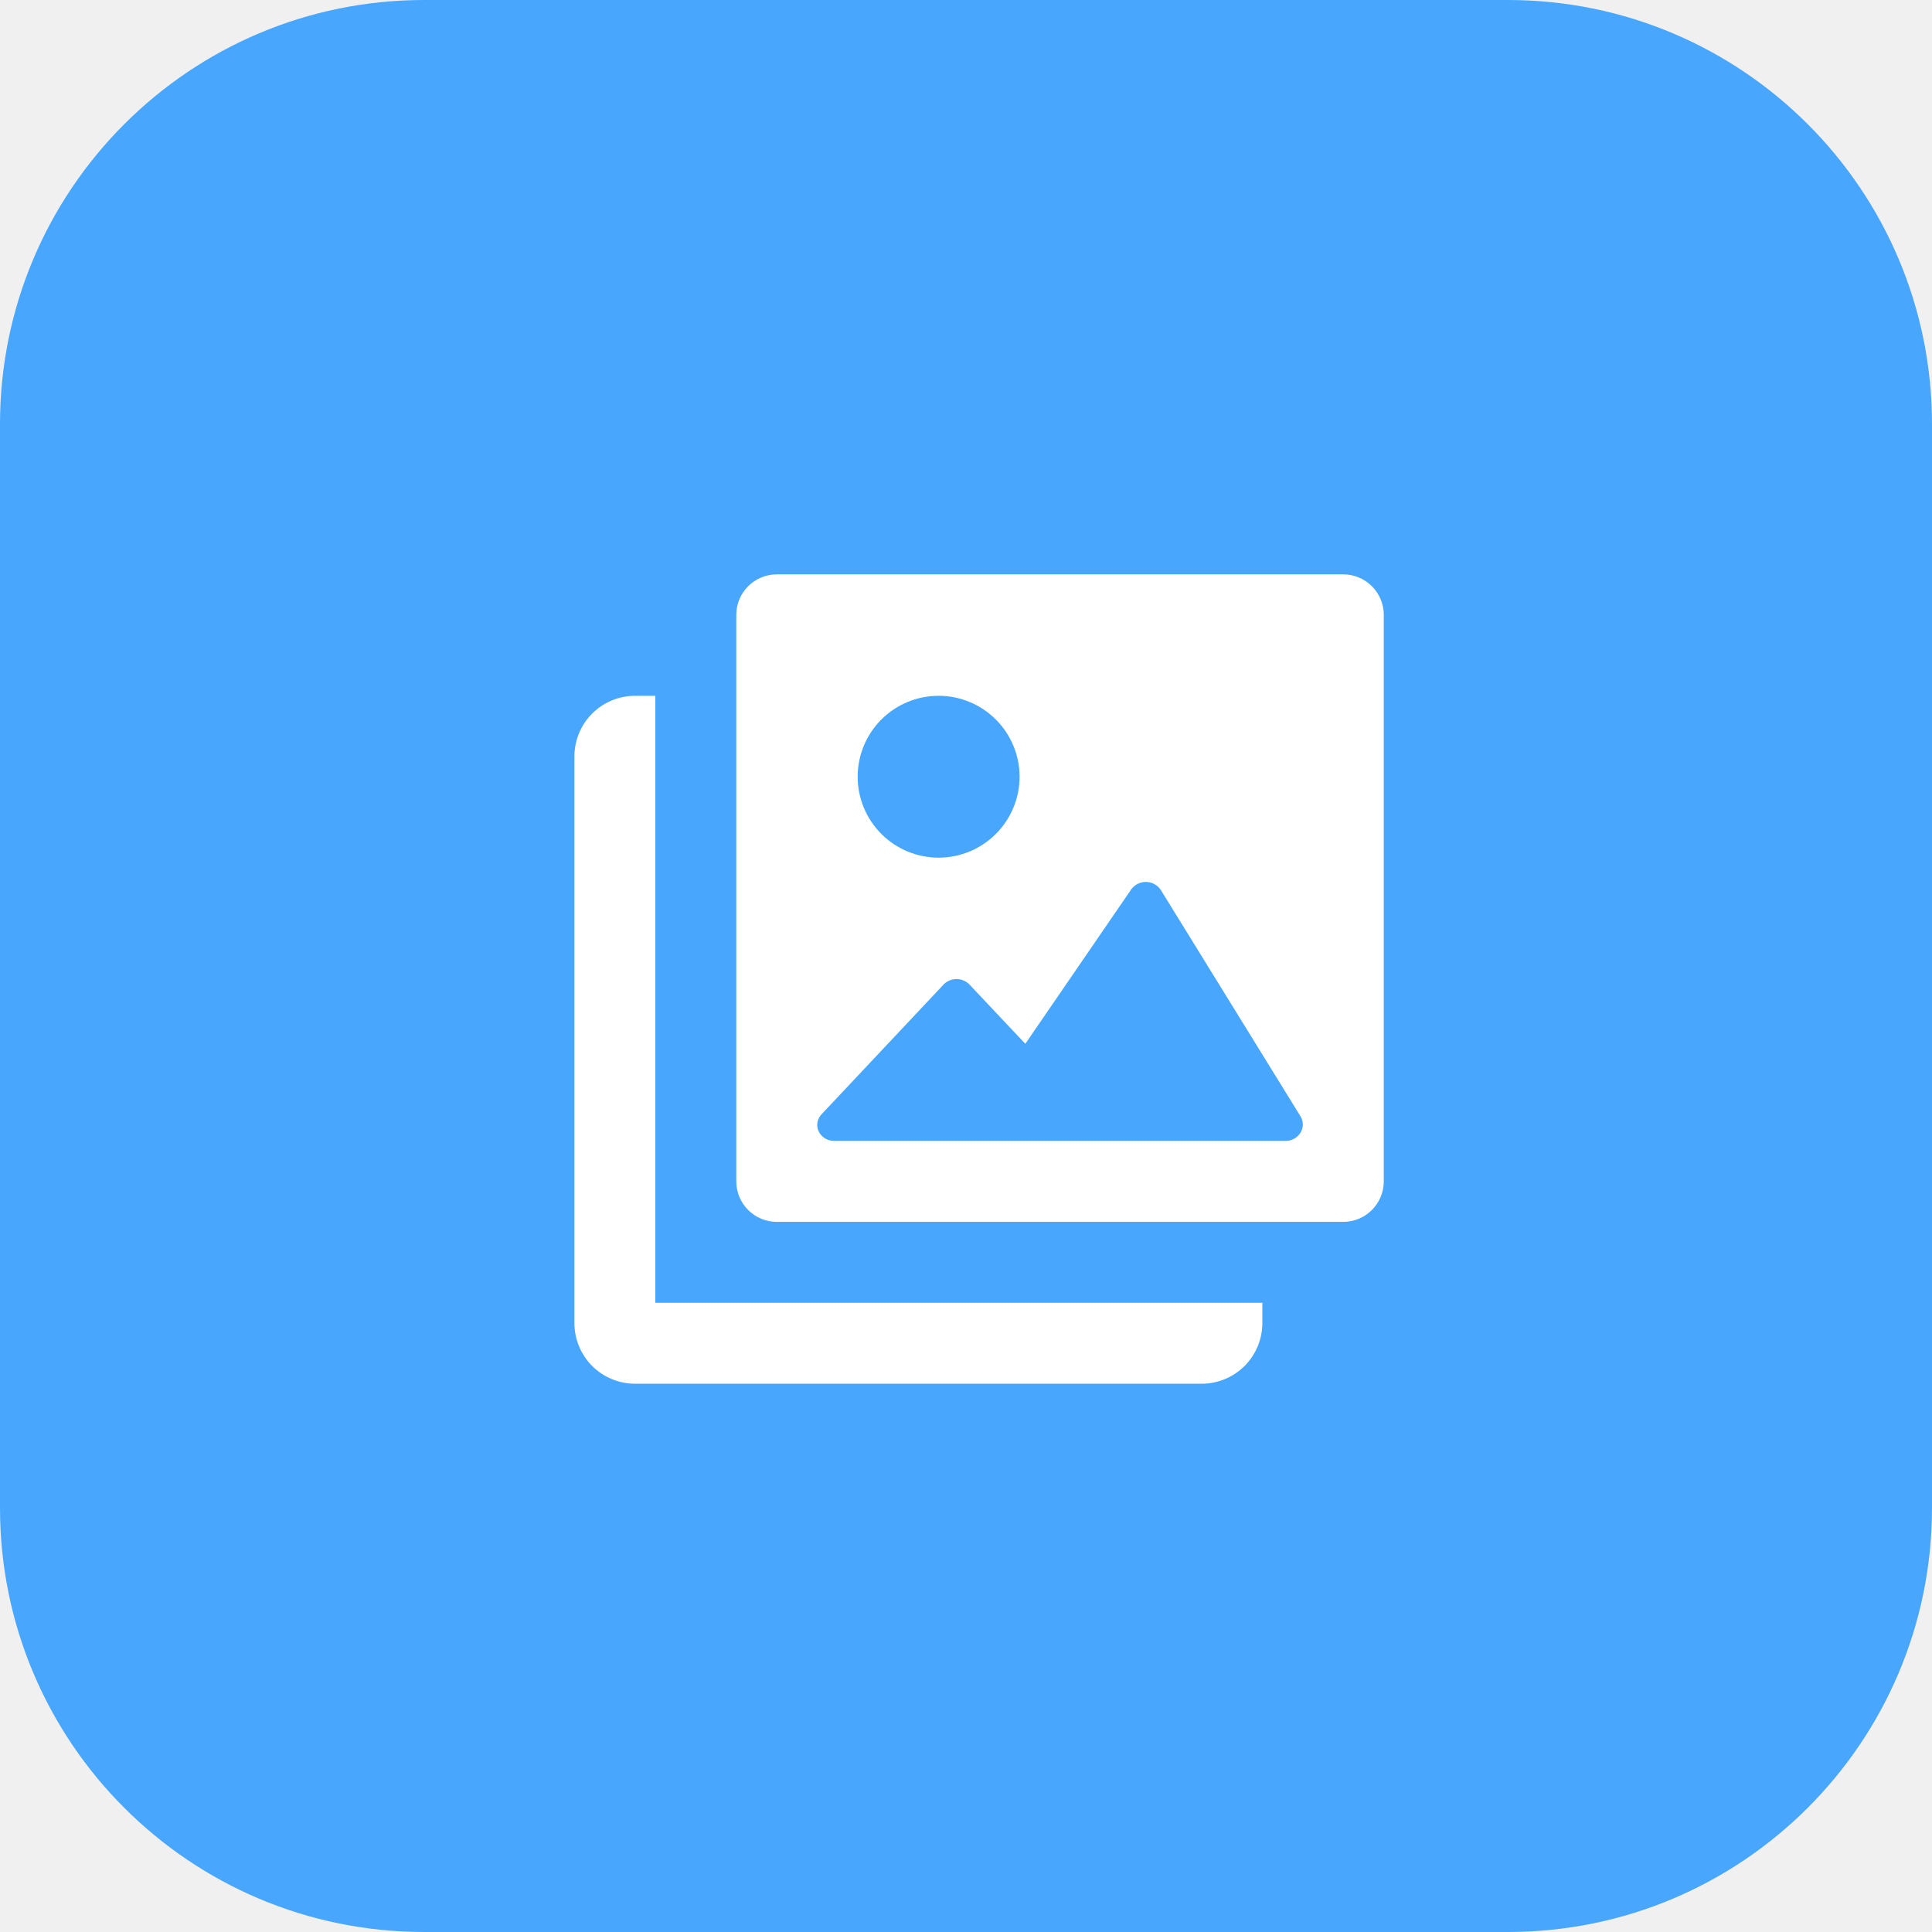
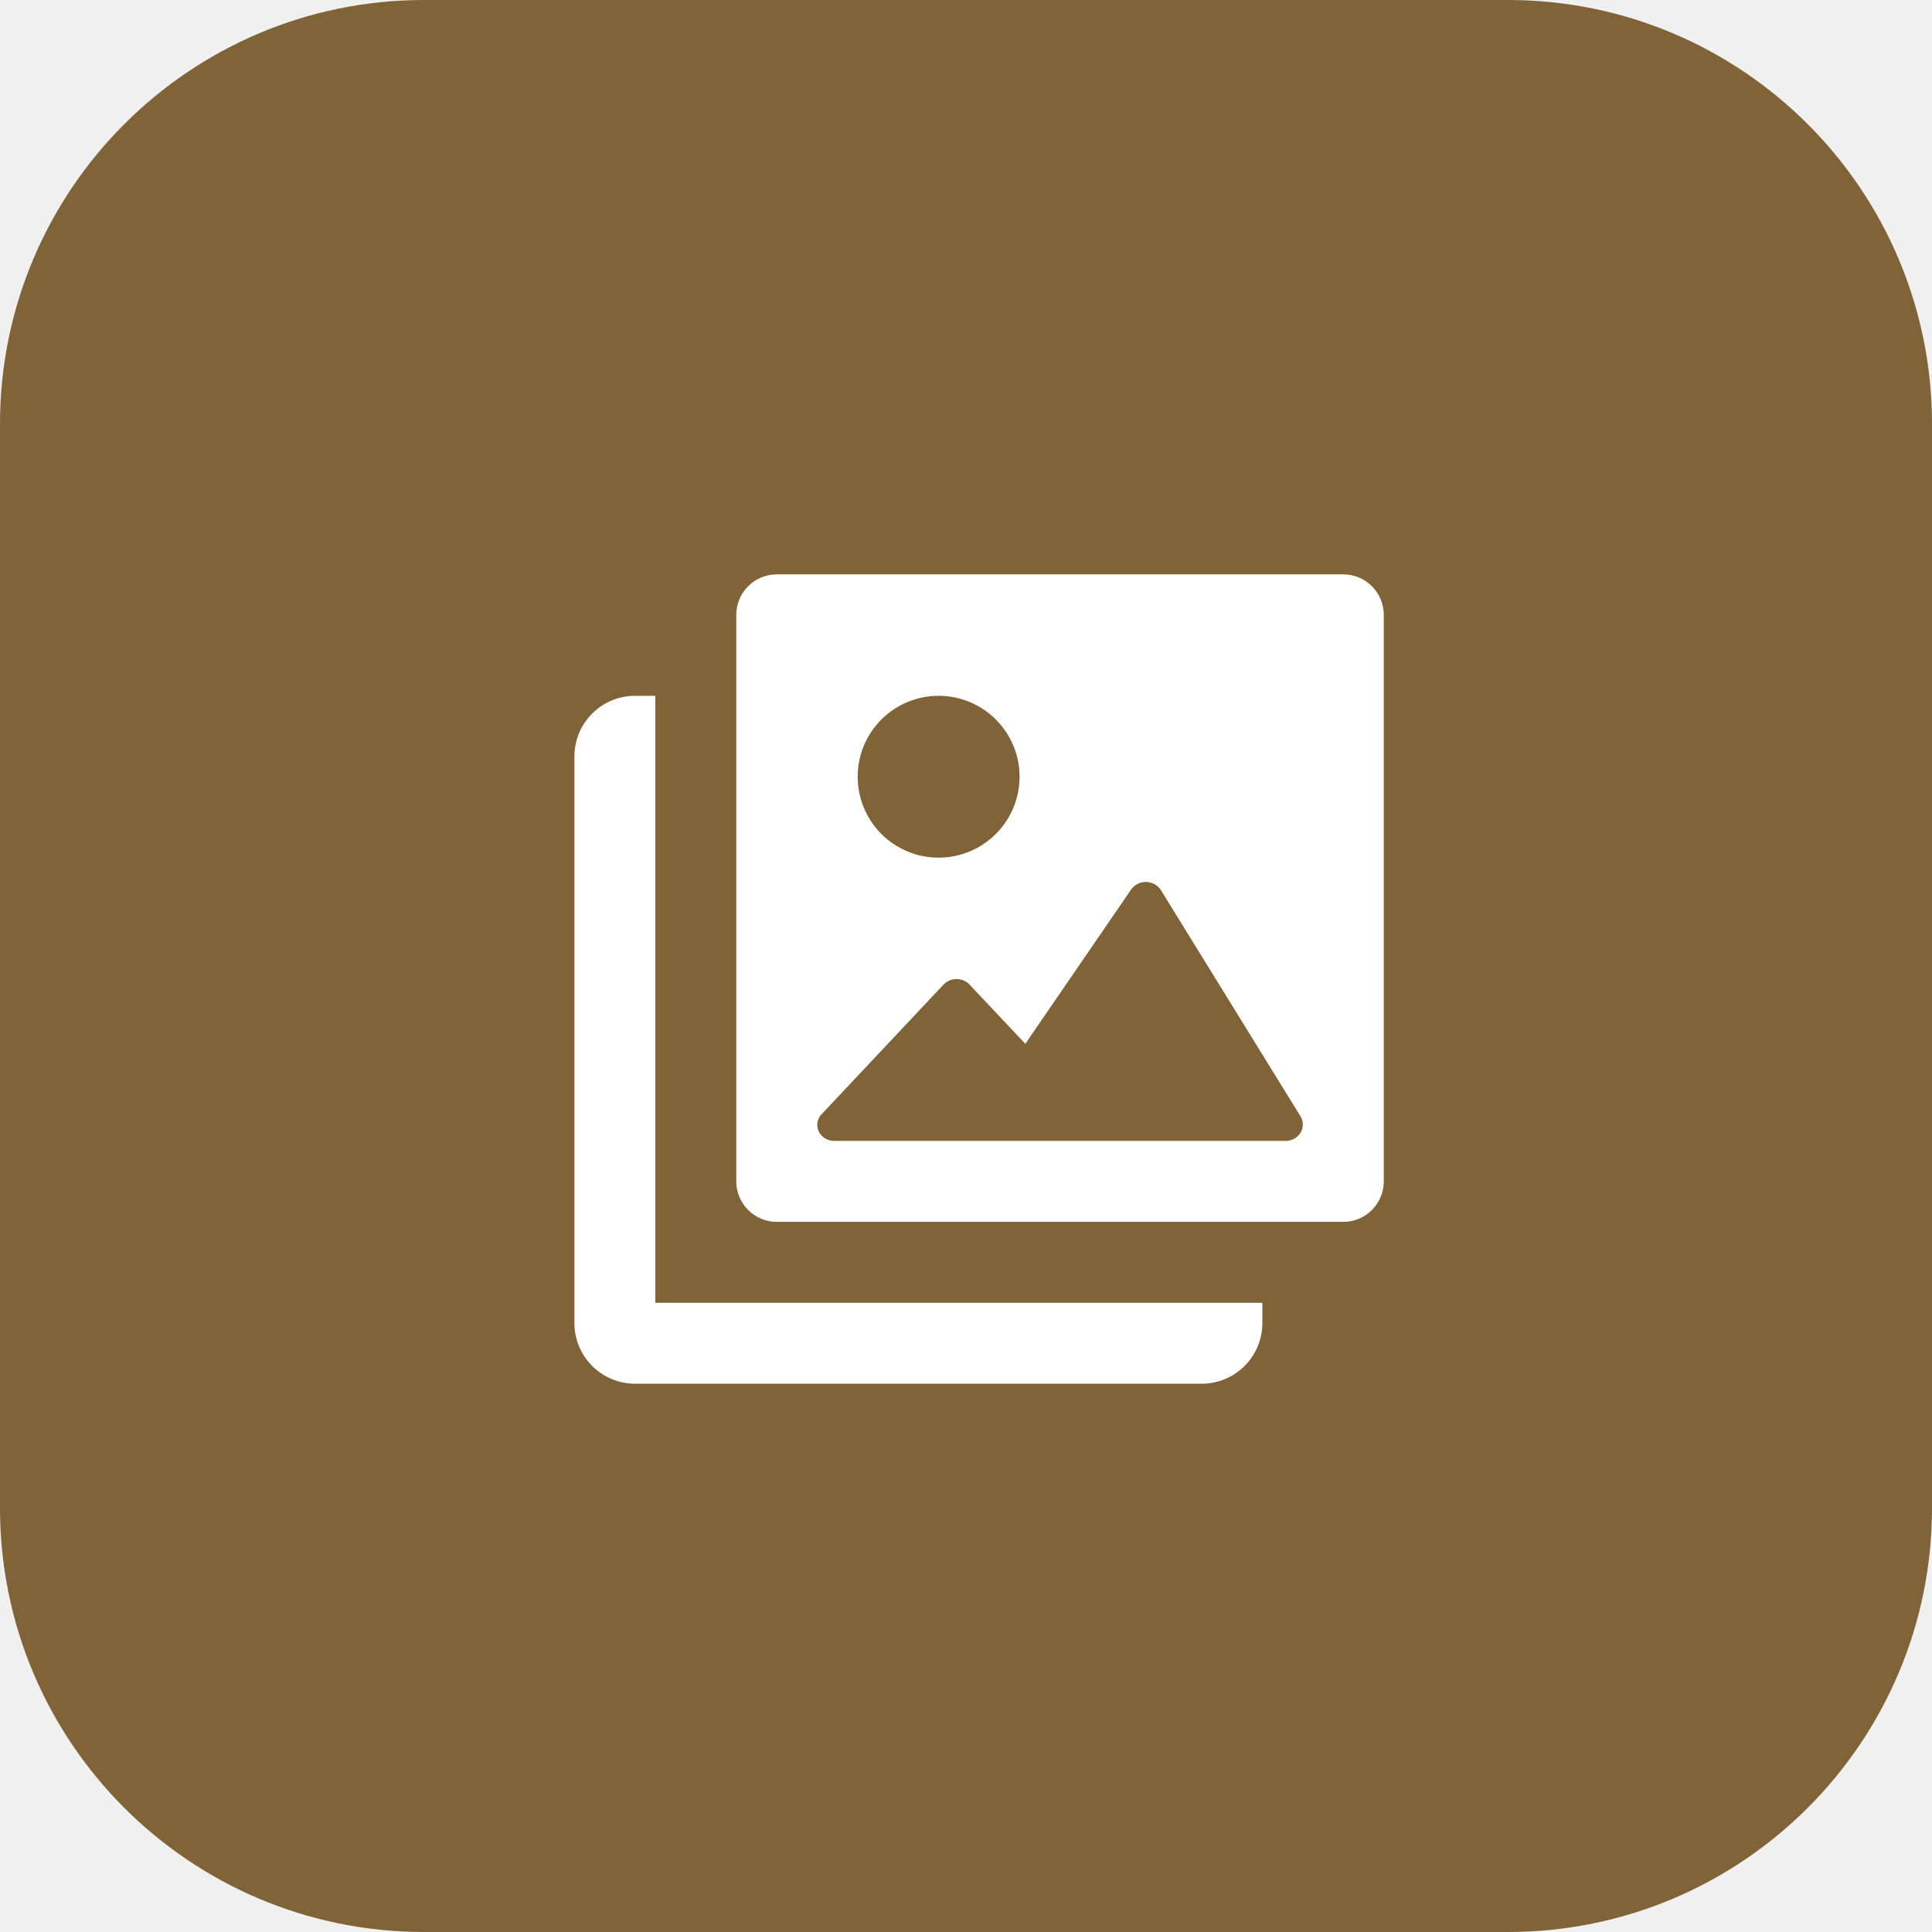
<svg xmlns="http://www.w3.org/2000/svg" width="41" height="41" viewBox="0 0 41 41" fill="none">
-   <rect width="41" height="41" rx="9" fill="#48A7FD" />
+   <rect width="41" height="41" rx="9" fill="#806337" />
  <g clip-path="url(#clip0_557_6198)">
    <path fill-rule="evenodd" clip-rule="evenodd" d="M28.507 25.93C28.735 25.93 28.953 25.839 29.114 25.678C29.275 25.517 29.366 25.299 29.366 25.071V13.048C29.366 12.82 29.275 12.602 29.114 12.441C28.953 12.28 28.735 12.189 28.507 12.189H16.484C16.256 12.189 16.038 12.28 15.877 12.441C15.716 12.602 15.625 12.82 15.625 13.048V25.071C15.625 25.299 15.716 25.517 15.877 25.678C16.038 25.839 16.256 25.93 16.484 25.93H28.507ZM17.708 24.212C17.491 24.212 17.343 24.048 17.343 23.872C17.343 23.803 17.365 23.733 17.414 23.669L20.03 20.887C20.1 20.818 20.195 20.779 20.293 20.777C20.392 20.776 20.487 20.812 20.56 20.879L21.759 22.151L24.012 18.866C24.049 18.818 24.096 18.78 24.15 18.754C24.205 18.728 24.264 18.715 24.325 18.716C24.385 18.718 24.444 18.733 24.497 18.762C24.55 18.79 24.596 18.831 24.63 18.88L27.603 23.697C27.736 23.93 27.559 24.212 27.28 24.212H17.708ZM21.637 16.483C21.637 16.939 21.456 17.375 21.133 17.698C20.811 18.02 20.374 18.201 19.919 18.201C19.463 18.201 19.026 18.02 18.704 17.698C18.382 17.375 18.201 16.939 18.201 16.483C18.201 16.028 18.382 15.591 18.704 15.269C19.026 14.947 19.463 14.766 19.919 14.766C20.374 14.766 20.811 14.947 21.133 15.269C21.456 15.591 21.637 16.028 21.637 16.483Z" fill="white" />
    <path d="M12.19 16.054C12.19 15.712 12.325 15.384 12.567 15.143C12.808 14.901 13.136 14.766 13.478 14.766H13.907V27.647H26.789V28.077C26.789 28.418 26.653 28.746 26.412 28.988C26.17 29.229 25.842 29.365 25.501 29.365H13.478C13.136 29.365 12.808 29.229 12.567 28.988C12.325 28.746 12.19 28.418 12.19 28.077V16.054Z" fill="white" />
  </g>
  <defs>
    <clipPath id="clip0_557_6198">
      <rect width="17.176" height="17.176" fill="white" transform="translate(12.1895 12.1892)" />
    </clipPath>
  </defs>
</svg>
